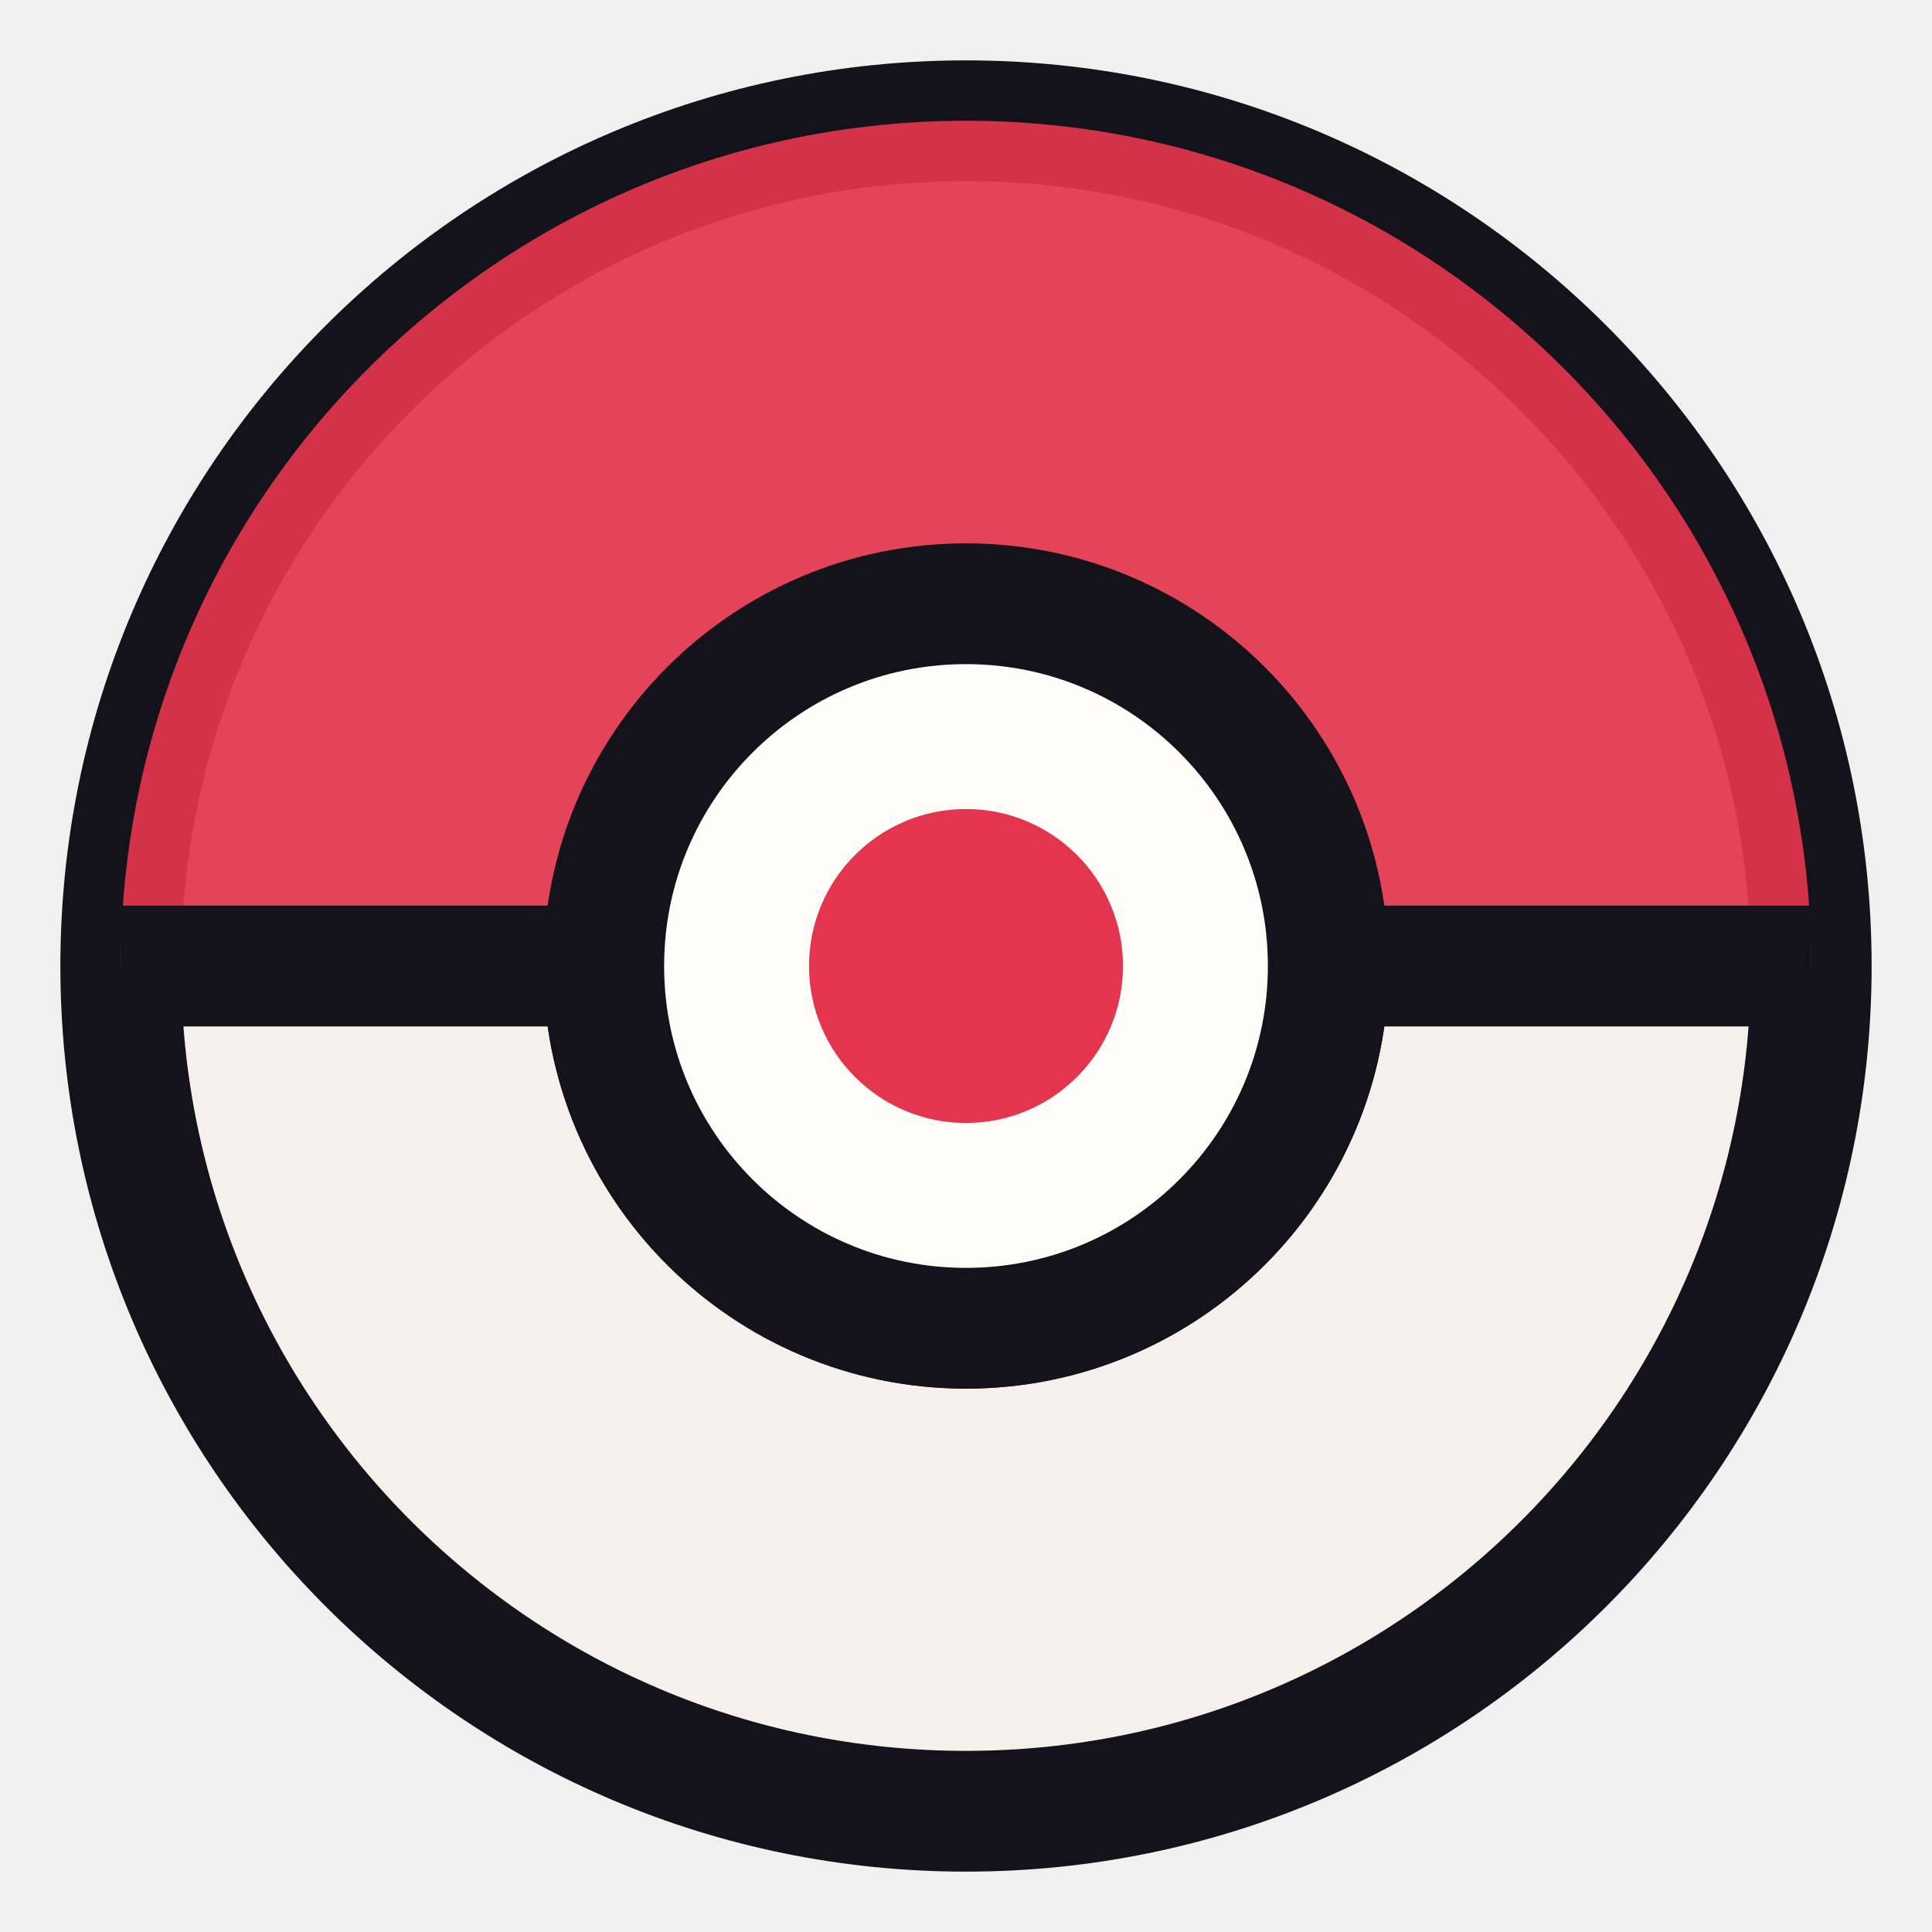
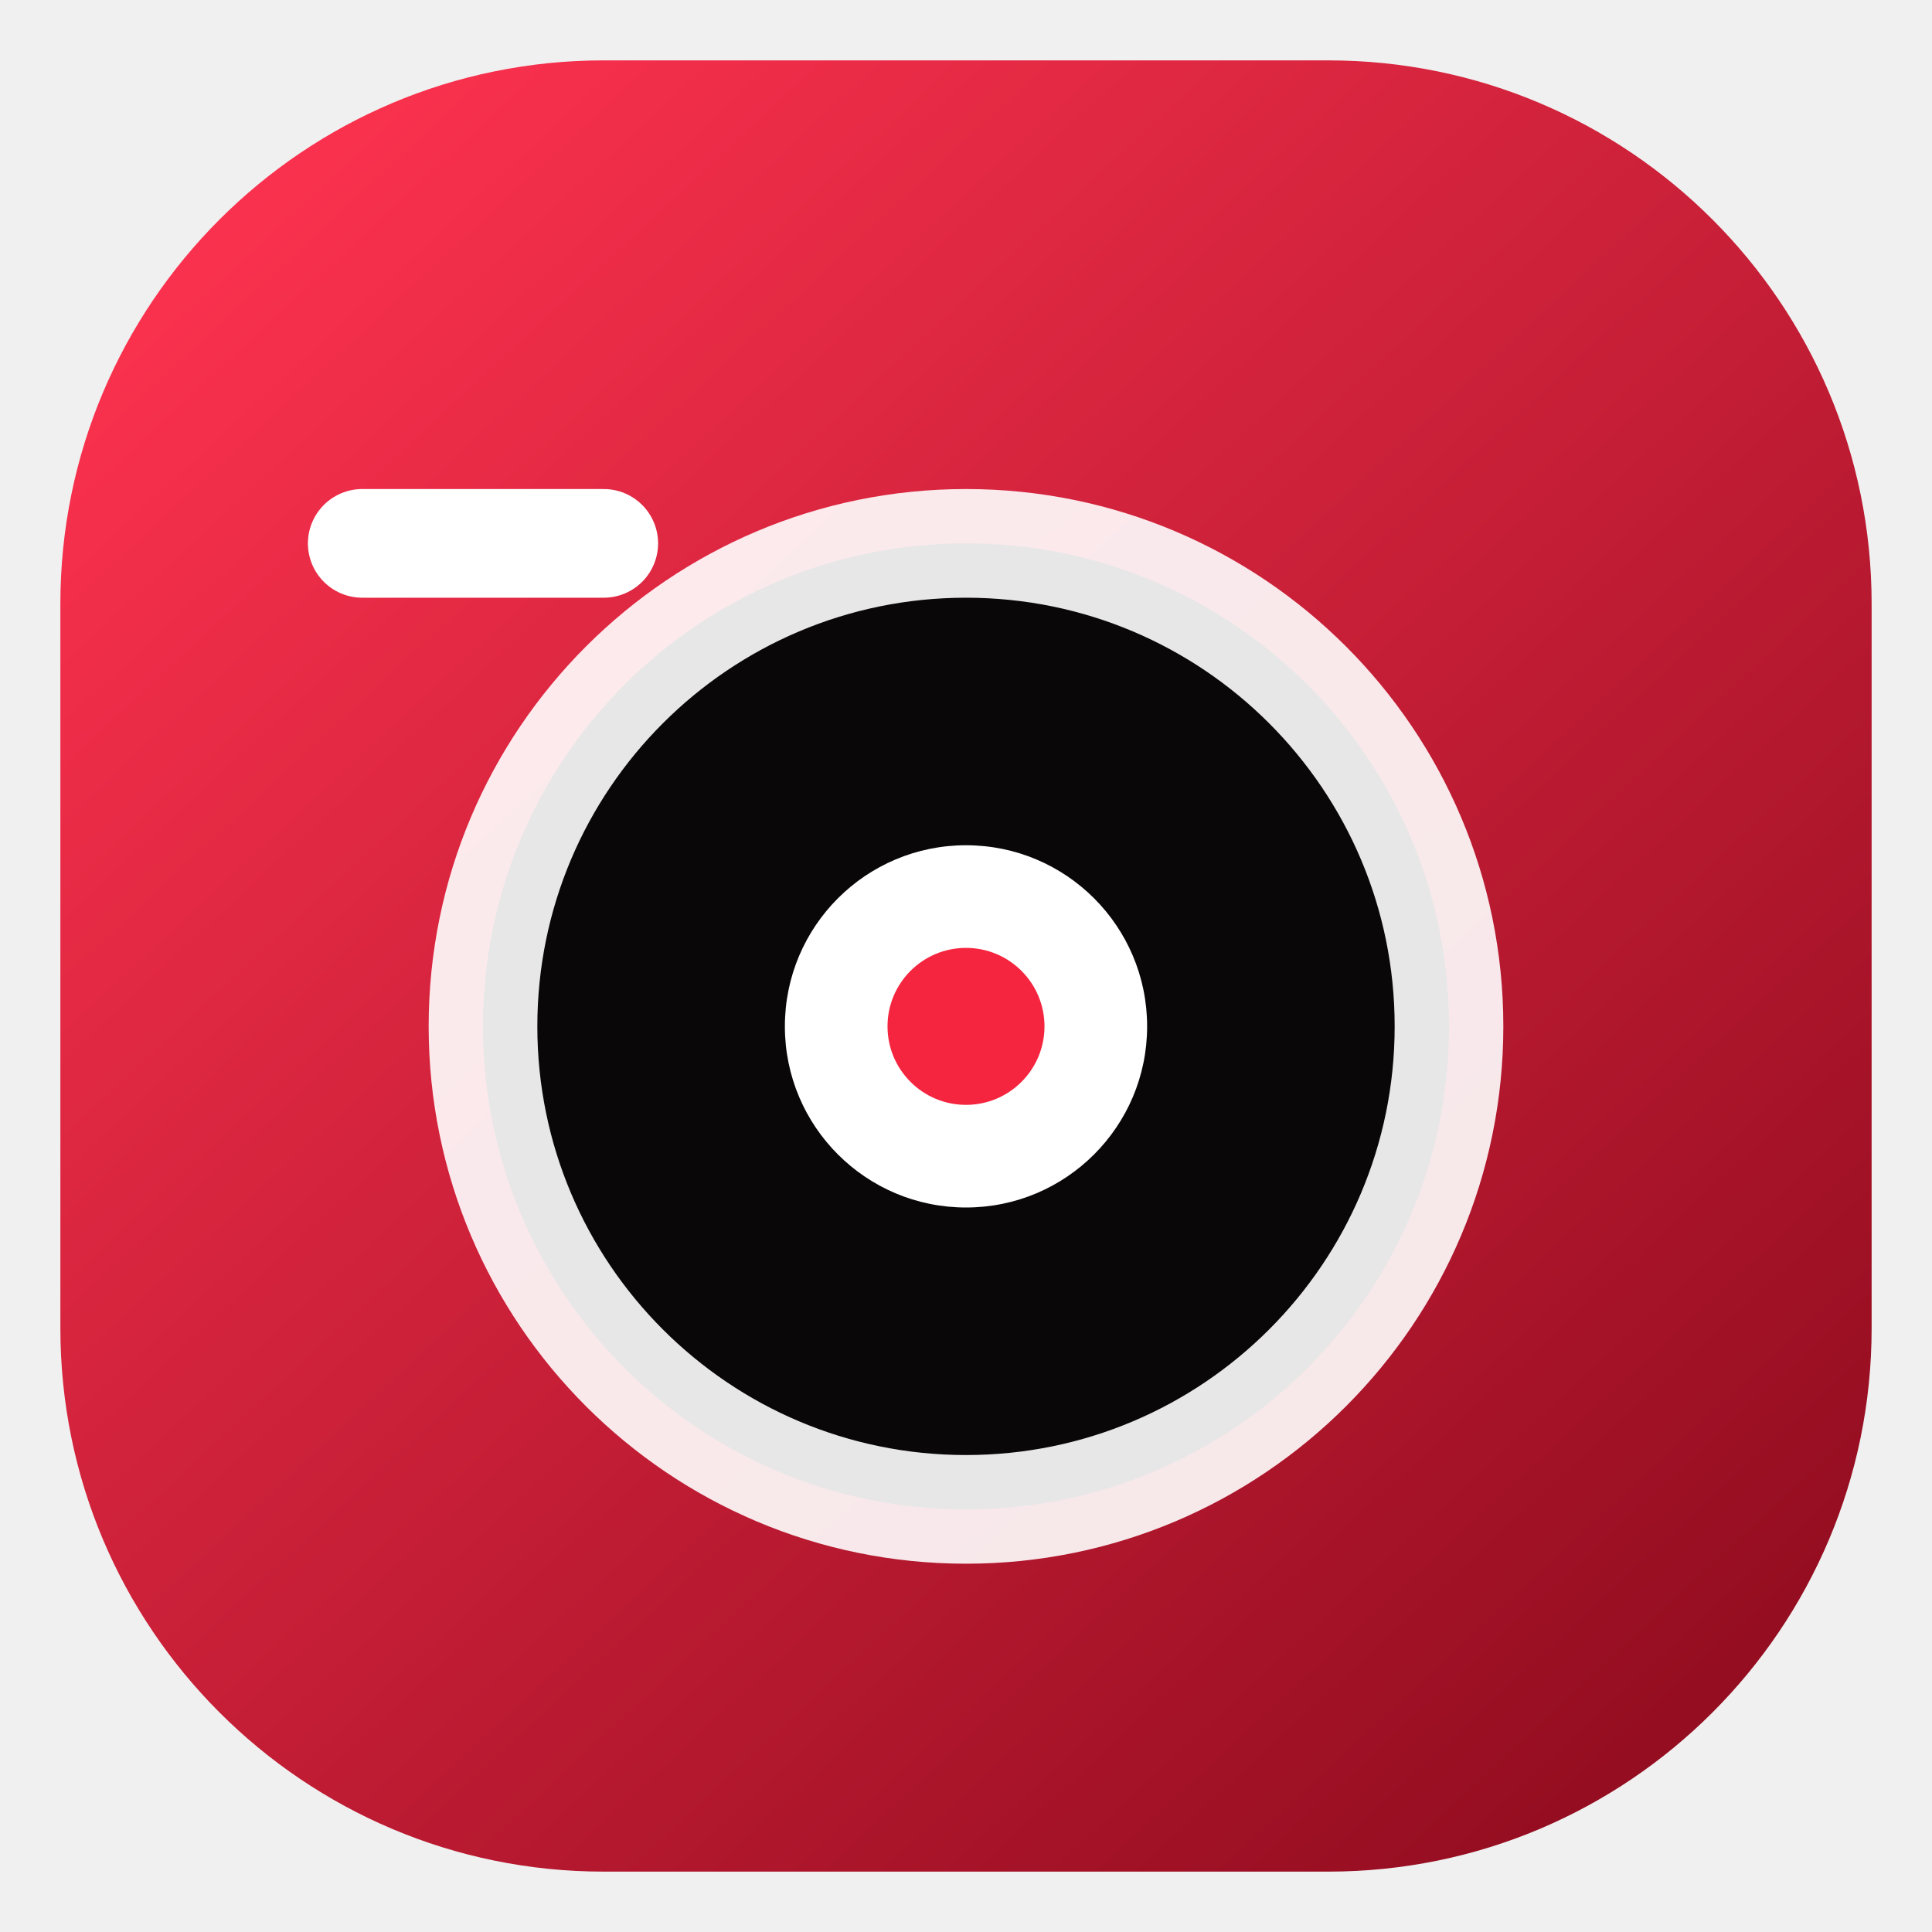
<svg xmlns="http://www.w3.org/2000/svg" width="32" height="32" viewBox="0 0 32 32">
-   <circle cx="16" cy="16" r="14" fill="#f4f1ea" stroke="#14121a" stroke-width="2" />
-   <path d="M2 16h28" stroke="#14121a" stroke-width="2" />
-   <circle cx="16" cy="16" r="6" fill="#fffdf8" stroke="#14121a" stroke-width="2" />
-   <circle cx="16" cy="16" r="2.6" fill="#e3354d" />
-   <path d="M2 16a14 14 0 0 1 28 0Z" fill="#e3354d" opacity="0.92" />
-   <path d="M2 16h28" stroke="#14121a" stroke-width="2" />
-   <circle cx="16" cy="16" r="6" fill="#fffdf8" stroke="#14121a" stroke-width="2" />
-   <circle cx="16" cy="16" r="2.6" fill="#e3354d" />
+   <defs>
+     <linearGradient id="g" x1="3" y1="2" x2="29" y2="30" gradientUnits="userSpaceOnUse">
+       <stop stop-color="#ff3350" />
+       <stop offset="1" stop-color="#8f0b1e" />
+     </linearGradient>
+   </defs>
+   <rect x="1" y="1" width="30" height="30" rx="9" fill="url(#g)" />
+   <circle cx="16" cy="17" r="8" fill="#0a0708" />
+   <circle cx="16" cy="17" r="8" fill="none" stroke="#ffffff" stroke-opacity="0.9" stroke-width="1.8" />
+   <circle cx="16" cy="17" r="3" fill="#ffffff" />
+   <circle cx="16" cy="17" r="1.3" fill="#f5253f" />
+   <path d="M6 9h4" stroke="#ffffff" stroke-width="1.8" stroke-linecap="round" />
</svg>
